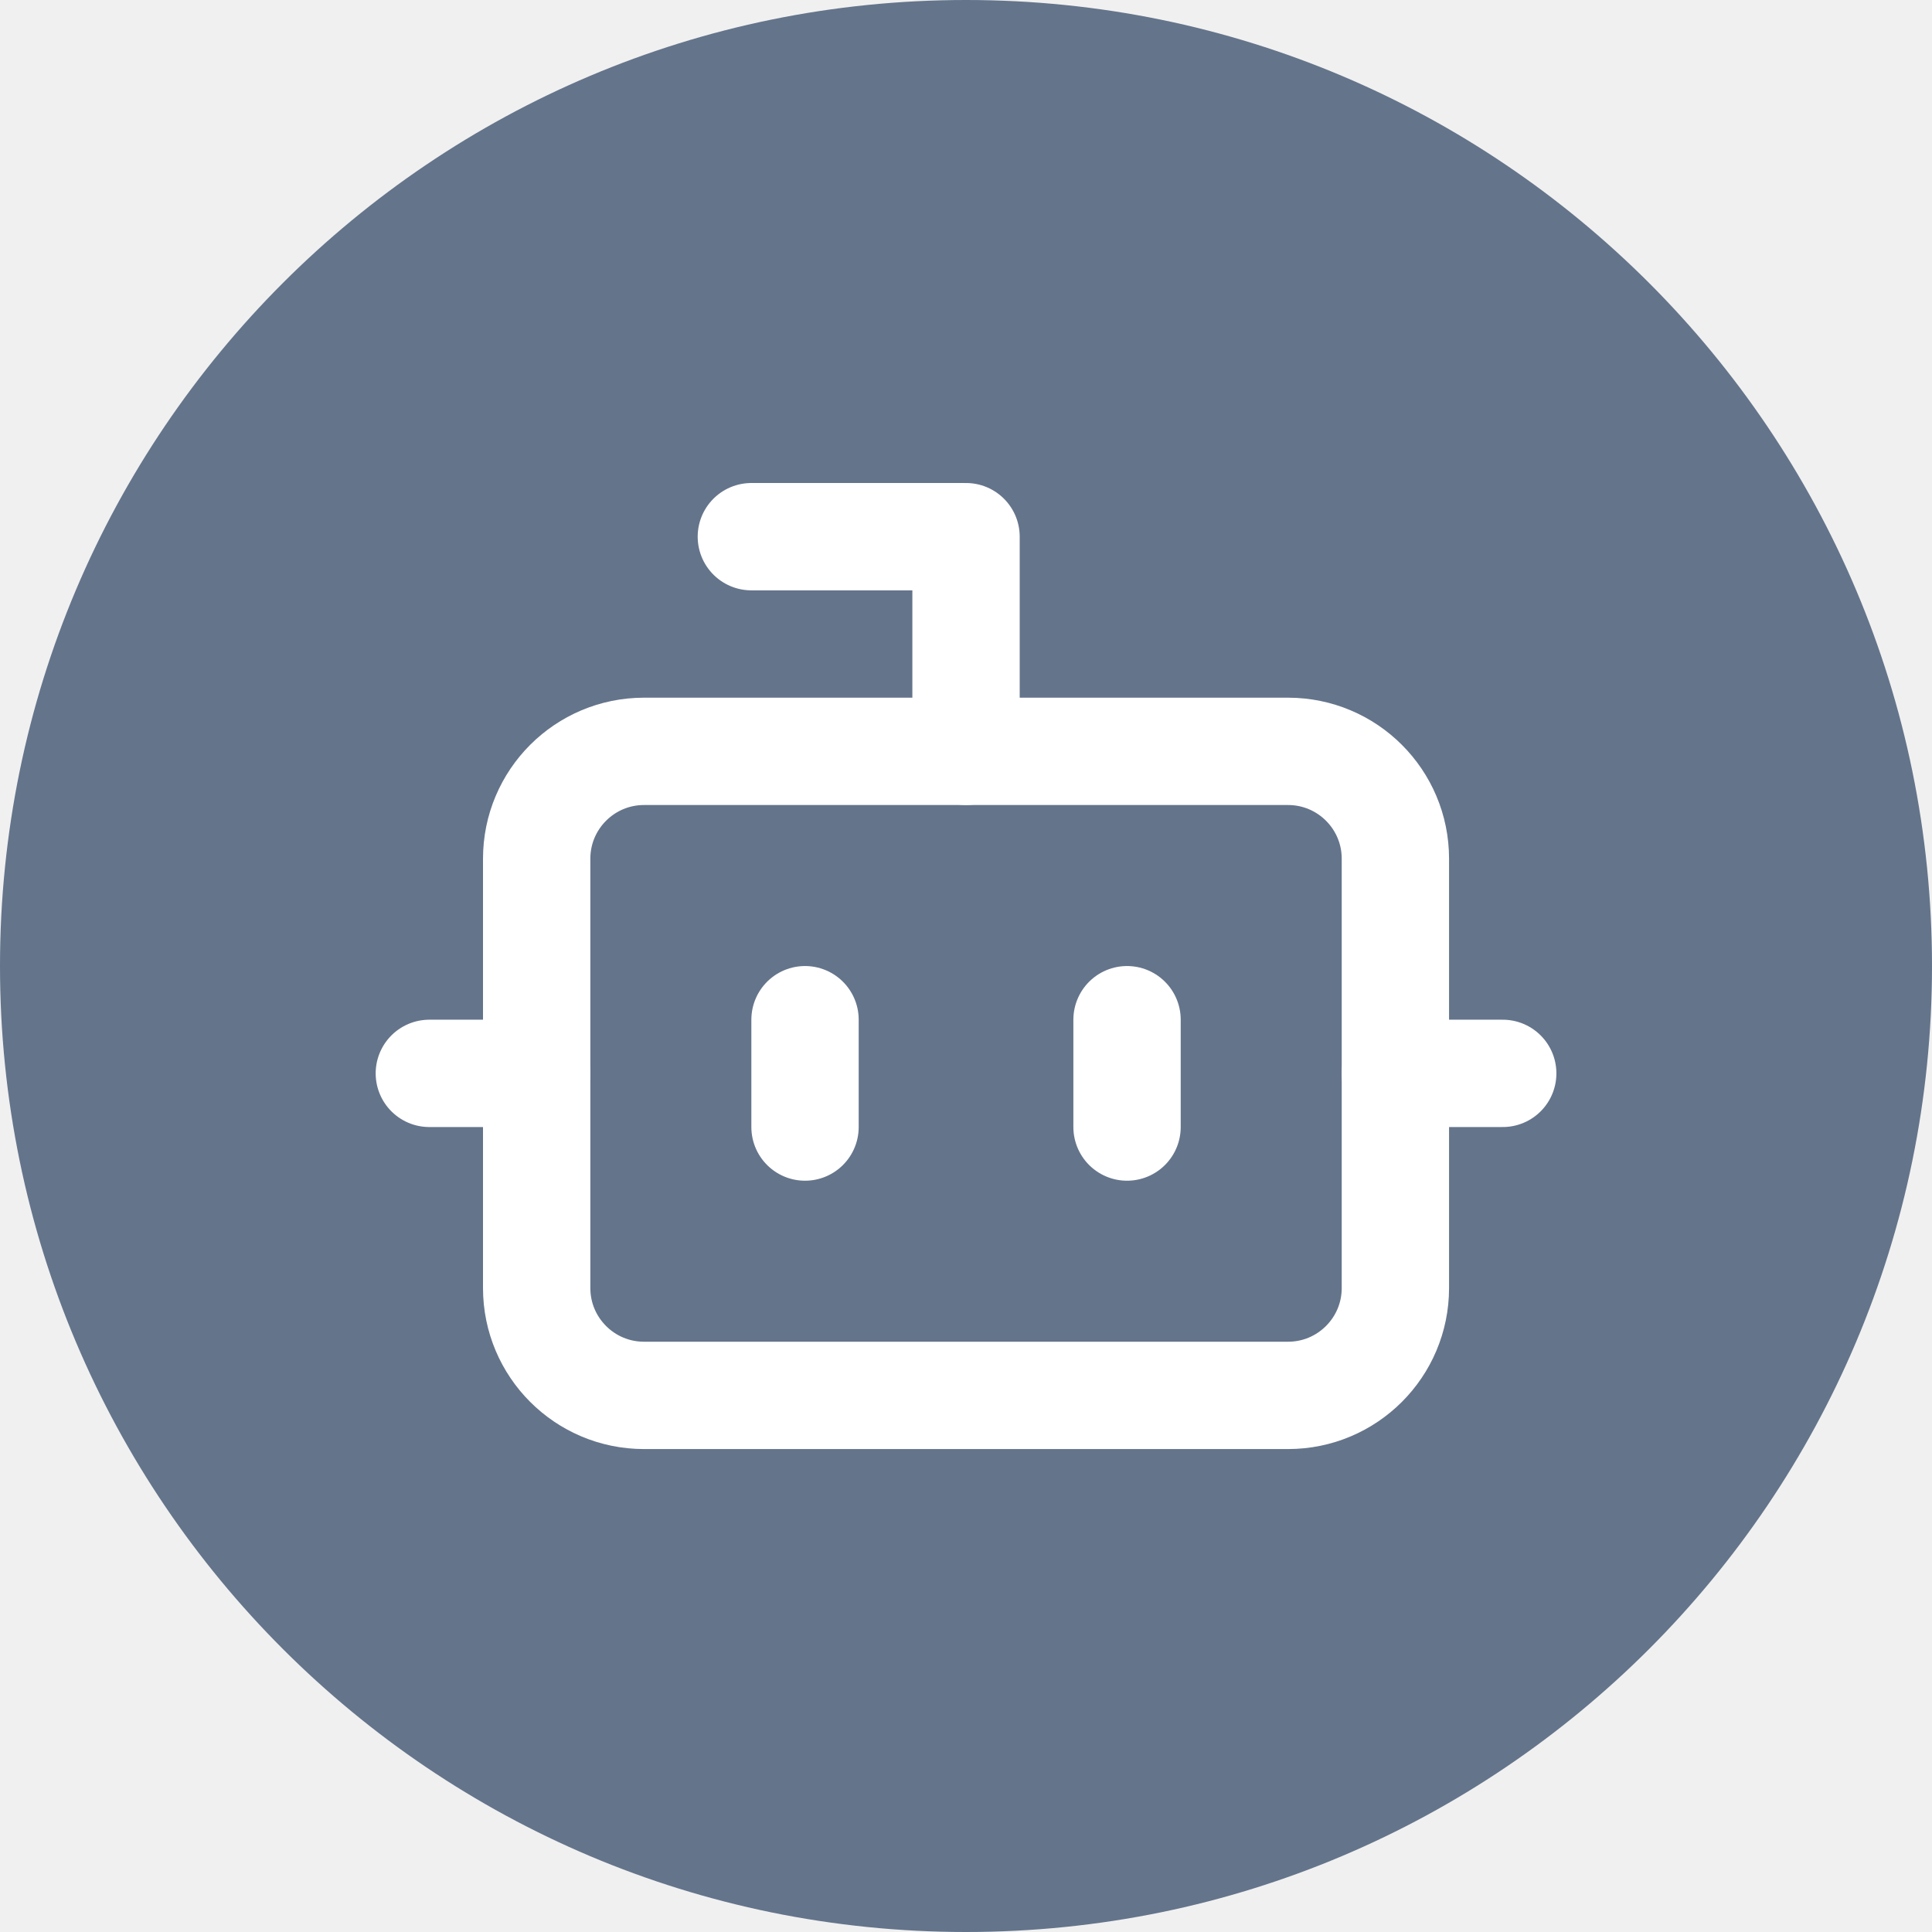
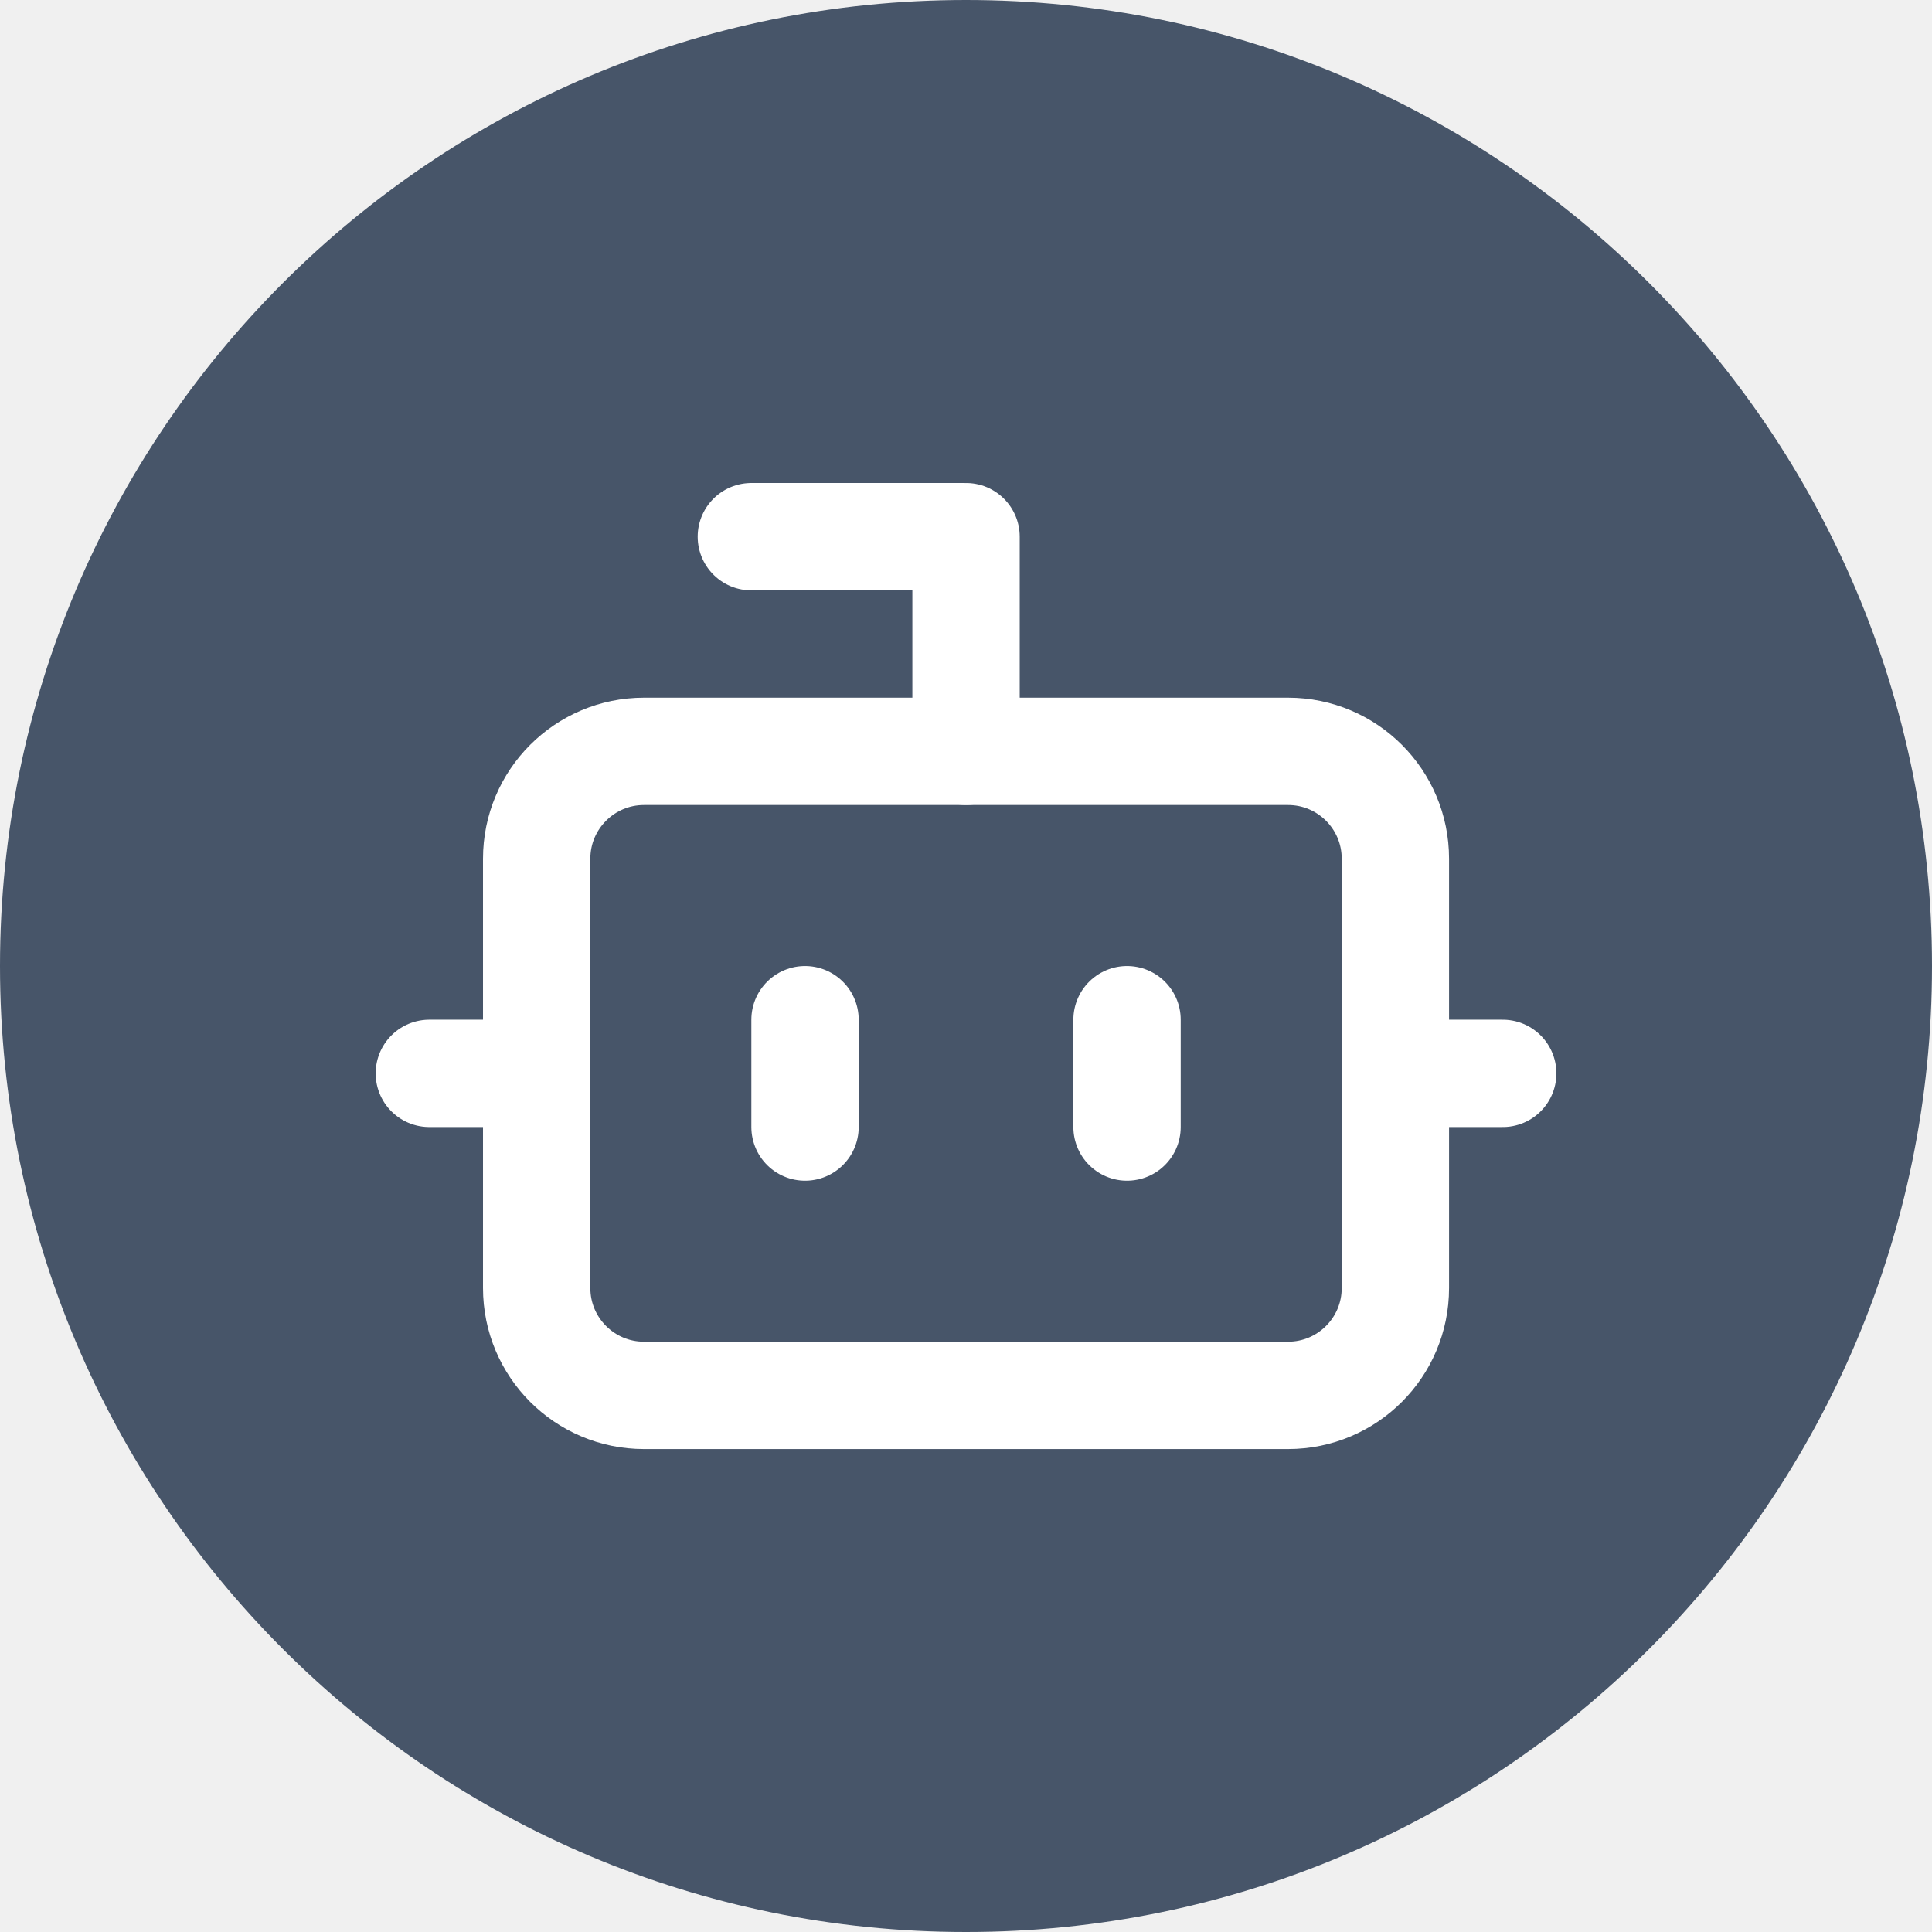
<svg xmlns="http://www.w3.org/2000/svg" viewBox="0 0 24 24" width="48" height="48">
-   <circle cx="12" cy="12" r="12" fill="#64748B" />
+   <circle cx="12" cy="12" r="12" fill="#475569" />
  <g transform="translate(4 4) scale(0.6667)" fill="none" stroke="#fff" stroke-width="2" stroke-linecap="round" stroke-linejoin="round">
    <path d="M12 8V4H8" />
    <rect width="16" height="12" x="4" y="8" rx="2" />
    <path d="M2 14h2" />
    <path d="M20 14h2" />
    <path d="M15 13v2" />
    <path d="M9 13v2" />
  </g>
</svg>
